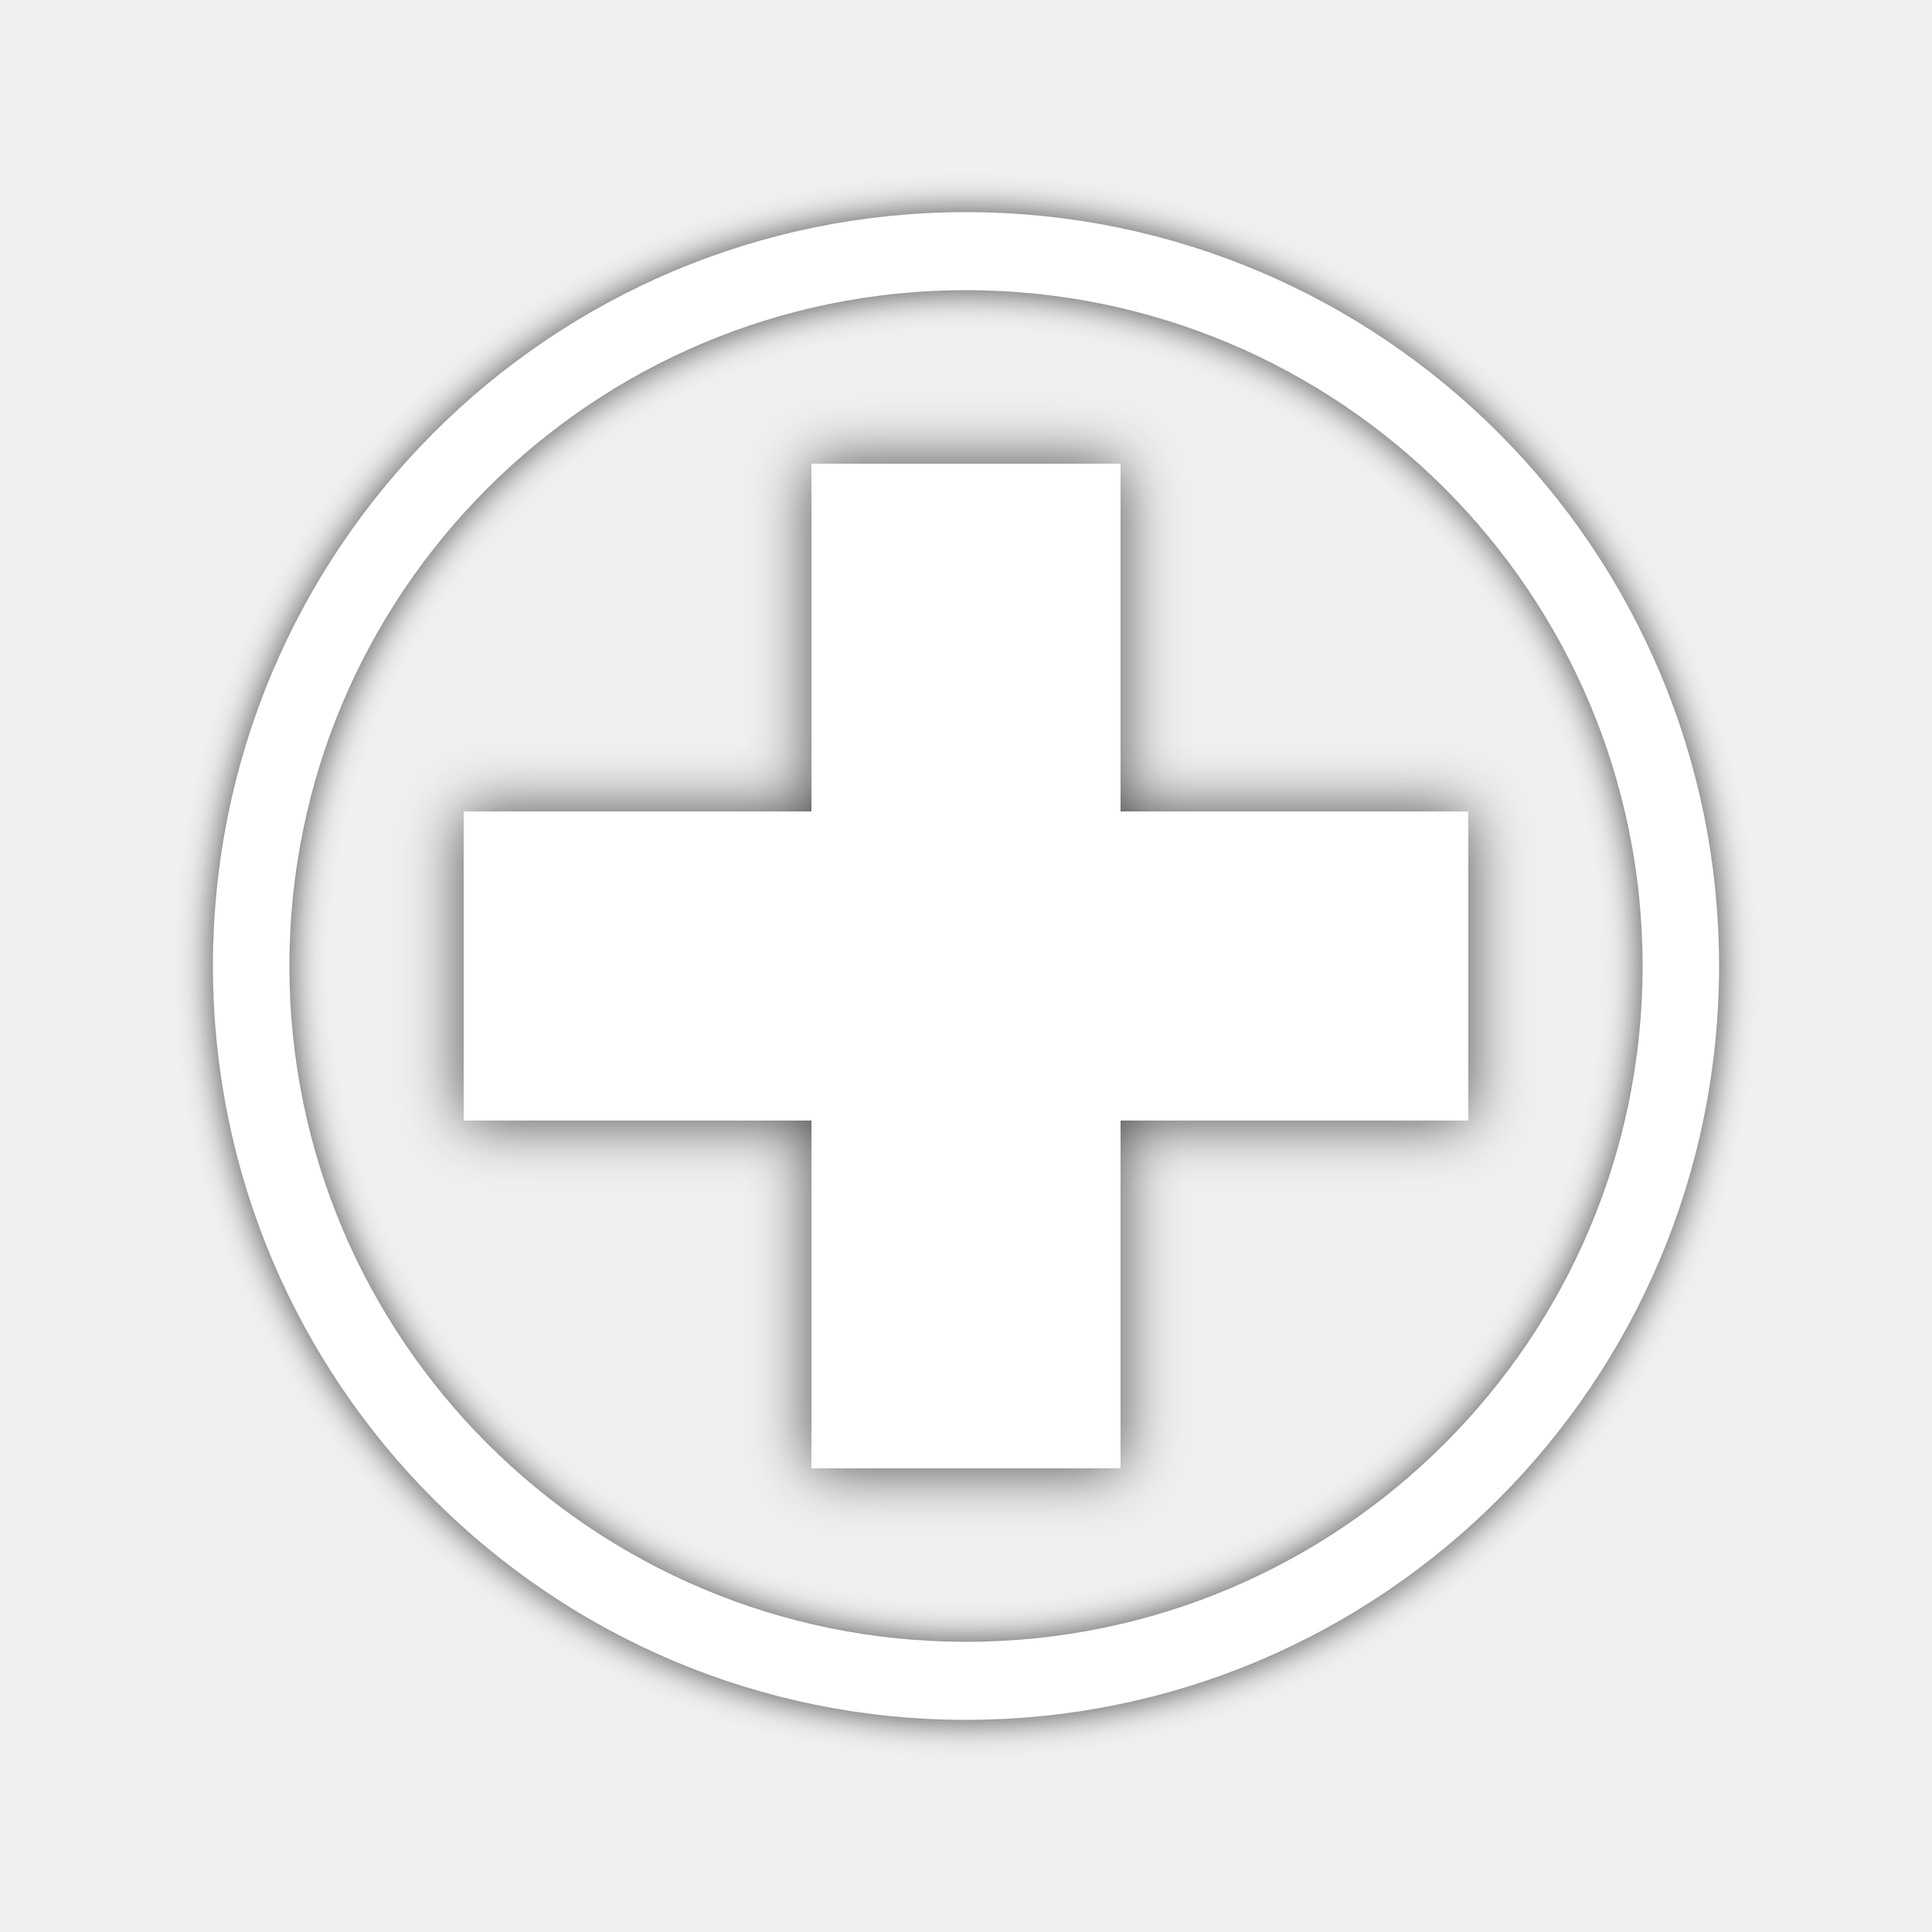
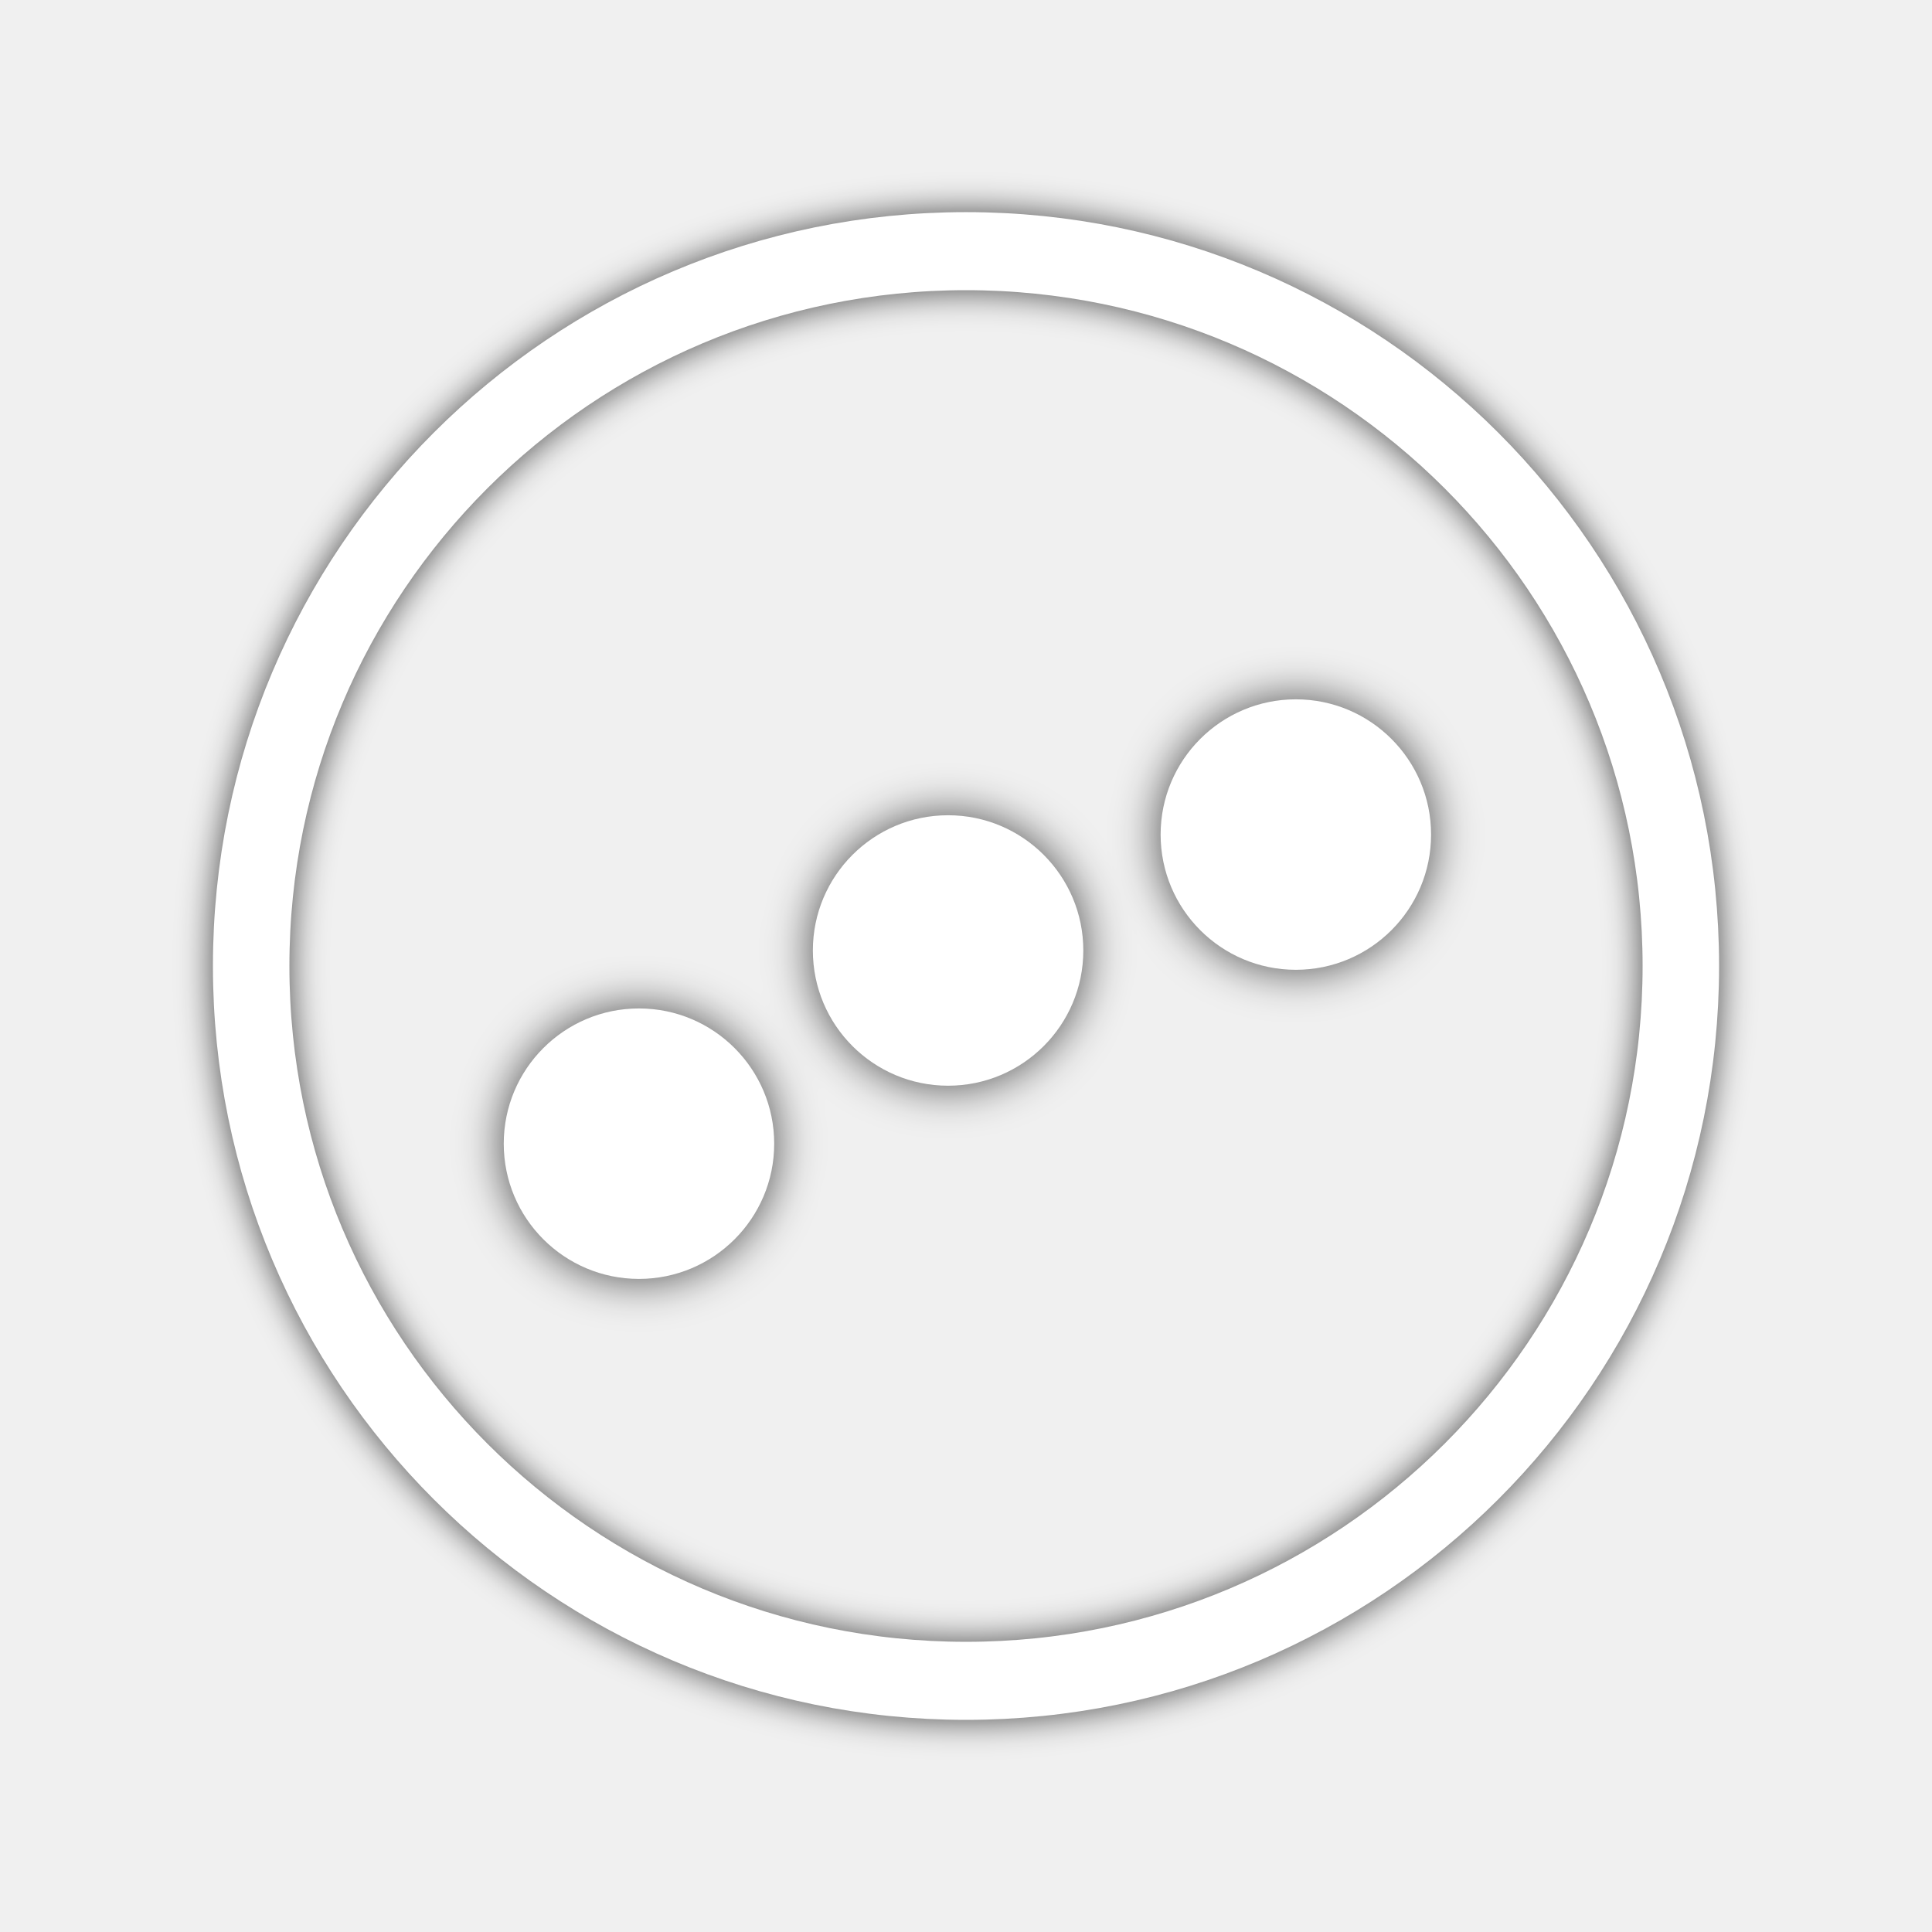
<svg xmlns="http://www.w3.org/2000/svg" width="50" height="50" id="svg8287" version="1.1">
  <defs id="defs8289">
    <filter color-interpolation-filters="sRGB" id="filter5060-1-3-4-8-6">
      <feFlood id="feFlood5062-7-0-8-0-7" flood-opacity="0.2" flood-color="rgb(0,0,0)" result="flood" />
      <feComposite id="feComposite5064-2-6-1-5-9" in2="SourceGraphic" in="flood" operator="in" result="composite1" />
      <feGaussianBlur id="feGaussianBlur5066-7-41-7-1-5" stdDeviation="0.5" result="blur" />
      <feOffset id="feOffset5068-9-81-5-3-7" dx="0" dy="0" result="offset" />
      <feComposite id="feComposite5070-7-2-1-8-5" in2="offset" in="SourceGraphic" operator="over" result="composite2" />
    </filter>
    <filter color-interpolation-filters="sRGB" id="filter5060-1-3-42">
      <feFlood id="feFlood5062-7-0-3" flood-opacity="0.2" flood-color="rgb(0,0,0)" result="flood" />
      <feComposite id="feComposite5064-2-6-13" in2="SourceGraphic" in="flood" operator="in" result="composite1" />
      <feGaussianBlur id="feGaussianBlur5066-7-41-4" stdDeviation="0.5" result="blur" />
      <feOffset id="feOffset5068-9-81-9" dx="0" dy="0" result="offset" />
      <feComposite id="feComposite5070-7-2-4" in2="offset" in="SourceGraphic" operator="over" result="composite2" />
    </filter>
    <filter color-interpolation-filters="sRGB" id="filter5302-6">
      <feFlood id="feFlood5304-9" flood-opacity="0.24" flood-color="rgb(0,0,0)" result="flood" />
      <feComposite id="feComposite5306-3" in2="SourceGraphic" in="flood" operator="in" result="composite1" />
      <feGaussianBlur id="feGaussianBlur5308-5" stdDeviation="0.5" result="blur" />
      <feOffset id="feOffset5310-2" dx="0" dy="0" result="offset" />
      <feComposite id="feComposite5312-1" in2="offset" in="SourceGraphic" operator="over" result="composite2" />
    </filter>
    <filter color-interpolation-filters="sRGB" id="filter4589-3-5">
      <feFlood id="feFlood4591-7-0" flood-opacity="0.24" flood-color="rgb(0,0,0)" result="flood" />
      <feComposite id="feComposite4593-8-1" in2="SourceGraphic" in="flood" operator="in" result="composite1" />
      <feGaussianBlur id="feGaussianBlur4595-0-1" stdDeviation="0.7" result="blur" />
      <feOffset id="feOffset4597-6-0" dx="0" dy="-2.41474e-15" result="offset" />
      <feComposite id="feComposite4599-3-0" in2="offset" in="SourceGraphic" operator="over" result="composite2" />
    </filter>
    <filter color-interpolation-filters="sRGB" id="filter4951-1">
      <feFlood id="feFlood4953-3" flood-opacity="0.24" flood-color="rgb(0,0,0)" result="flood" />
      <feComposite id="feComposite4955-7" in2="SourceGraphic" in="flood" operator="in" result="composite1" />
      <feGaussianBlur id="feGaussianBlur4957-3" stdDeviation="0.5" result="blur" />
      <feOffset id="feOffset4959-5" dx="0" dy="-2.41474e-15" result="offset" />
      <feComposite id="feComposite4961-8" in2="offset" in="SourceGraphic" operator="over" result="composite2" />
    </filter>
    <filter color-interpolation-filters="sRGB" id="filter5060-1-3-4-9-2">
      <feFlood id="feFlood5062-7-0-8-3-2" flood-opacity="0.2" flood-color="rgb(0,0,0)" result="flood" />
      <feComposite id="feComposite5064-2-6-1-8-3" in2="SourceGraphic" in="flood" operator="in" result="composite1" />
      <feGaussianBlur id="feGaussianBlur5066-7-41-7-8-3" stdDeviation="0.5" result="blur" />
      <feOffset id="feOffset5068-9-81-5-5-8" dx="0" dy="0" result="offset" />
      <feComposite id="feComposite5070-7-2-1-9-3" in2="offset" in="SourceGraphic" operator="over" result="composite2" />
    </filter>
    <filter id="filter9244" style="color-interpolation-filters:sRGB;">
      <feFlood id="feFlood9246" flood-opacity="0.7" flood-color="rgb(0,0,0)" result="flood" />
      <feComposite id="feComposite9248" in2="SourceGraphic" in="flood" operator="in" result="composite1" />
      <feGaussianBlur id="feGaussianBlur9250" in="composite" stdDeviation="0.8" result="blur" />
      <feOffset id="feOffset9252" dx="0" dy="-2.41474e-15" result="offset" />
      <feComposite id="feComposite9254" in2="offset" in="SourceGraphic" operator="over" result="composite2" />
    </filter>
    <filter id="filter9268" style="color-interpolation-filters:sRGB;">
      <feFlood id="feFlood9270" flood-opacity="0.7" flood-color="rgb(0,0,0)" result="flood" />
      <feComposite id="feComposite9272" in2="SourceGraphic" in="flood" operator="in" result="composite1" />
      <feGaussianBlur id="feGaussianBlur9274" in="composite" stdDeviation="1.4" result="blur" />
      <feOffset id="feOffset9276" dx="0" dy="-2.41474e-15" result="offset" />
      <feComposite id="feComposite9278" in2="offset" in="SourceGraphic" operator="over" result="composite2" />
    </filter>
    <filter id="filter9328" style="color-interpolation-filters:sRGB;">
      <feFlood id="feFlood9330" flood-opacity="0.7" flood-color="rgb(0,0,0)" result="flood" />
      <feComposite id="feComposite9332" in2="SourceGraphic" in="flood" operator="in" result="composite1" />
      <feGaussianBlur id="feGaussianBlur9334" in="composite" stdDeviation="1.8" result="blur" />
      <feOffset id="feOffset9336" dx="0" dy="-2.41474e-15" result="offset" />
      <feComposite id="feComposite9338" in2="offset" in="SourceGraphic" operator="over" result="composite2" />
    </filter>
    <filter id="filter9388" style="color-interpolation-filters:sRGB;">
      <feFlood id="feFlood9390" flood-opacity="0.7" flood-color="rgb(0,0,0)" result="flood" />
      <feComposite id="feComposite9392" in2="SourceGraphic" in="flood" operator="in" result="composite1" />
      <feGaussianBlur id="feGaussianBlur9394" in="composite" stdDeviation="0.4" result="blur" />
      <feOffset id="feOffset9396" dx="0" dy="-2.41474e-15" result="offset" />
      <feComposite id="feComposite9398" in2="offset" in="SourceGraphic" operator="over" result="composite2" />
    </filter>
    <filter id="filter9537" style="color-interpolation-filters:sRGB;">
      <feFlood id="feFlood9539" flood-opacity="0.7" flood-color="rgb(0,0,0)" result="flood" />
      <feComposite id="feComposite9541" in2="SourceGraphic" in="flood" operator="in" result="composite1" />
      <feGaussianBlur id="feGaussianBlur9543" in="composite" stdDeviation="2.4" result="blur" />
      <feOffset id="feOffset9545" dx="0" dy="-2.41474e-15" result="offset" />
      <feComposite id="feComposite9547" in2="offset" in="SourceGraphic" operator="over" result="composite2" />
    </filter>
    <filter id="filter9621" style="color-interpolation-filters:sRGB;">
      <feFlood id="feFlood9623" flood-opacity="0.7" flood-color="rgb(0,0,0)" result="flood" />
      <feComposite id="feComposite9625" in2="SourceGraphic" in="flood" operator="in" result="composite1" />
      <feGaussianBlur id="feGaussianBlur9627" in="composite" stdDeviation="0.5" result="blur" />
      <feOffset id="feOffset9629" dx="0" dy="-2.41474e-15" result="offset" />
      <feComposite id="feComposite9631" in2="offset" in="SourceGraphic" operator="over" result="composite2" />
    </filter>
    <filter color-interpolation-filters="sRGB" id="filter9268-1">
      <feFlood id="feFlood9270-5" flood-opacity="0.7" flood-color="rgb(0,0,0)" result="flood" />
      <feComposite id="feComposite9272-4" in2="SourceGraphic" in="flood" operator="in" result="composite1" />
      <feGaussianBlur id="feGaussianBlur9274-2" stdDeviation="1.4" result="blur" />
      <feOffset id="feOffset9276-8" dx="0" dy="-2.41474e-15" result="offset" />
      <feComposite id="feComposite9278-7" in2="offset" in="SourceGraphic" operator="over" result="composite2" />
    </filter>
    <filter id="filter9837" style="color-interpolation-filters:sRGB;">
      <feFlood id="feFlood9839" flood-opacity="0.7" flood-color="rgb(0,0,0)" result="flood" />
      <feComposite id="feComposite9841" in2="SourceGraphic" in="flood" operator="in" result="composite1" />
      <feGaussianBlur id="feGaussianBlur9843" in="composite" stdDeviation="1.3" result="blur" />
      <feOffset id="feOffset9845" dx="0" dy="-2.41474e-15" result="offset" />
      <feComposite id="feComposite9847" in2="offset" in="SourceGraphic" operator="over" result="composite2" />
    </filter>
    <filter id="filter9897" style="color-interpolation-filters:sRGB;">
      <feFlood id="feFlood9899" flood-opacity="0.7" flood-color="rgb(0,0,0)" result="flood" />
      <feComposite id="feComposite9901" in2="SourceGraphic" in="flood" operator="in" result="composite1" />
      <feGaussianBlur id="feGaussianBlur9903" in="composite" stdDeviation="0.5" result="blur" />
      <feOffset id="feOffset9905" dx="0" dy="-2.41474e-15" result="offset" />
      <feComposite id="feComposite9907" in2="offset" in="SourceGraphic" operator="over" result="composite2" />
    </filter>
+     <filter id="filter3965" style="color-interpolation-filters:sRGB;">
+       <feFlood id="feFlood3967" flood-opacity="0.7" flood-color="rgb(0,0,0)" result="flood" />
+       <feComposite id="feComposite3969" in2="SourceGraphic" in="flood" operator="in" result="composite1" />
+       <feGaussianBlur id="feGaussianBlur3971" in="composite" stdDeviation="0.6" result="blur" />
+       <feOffset id="feOffset3973" dx="0" dy="-2.41474e-15" result="offset" />
+       <feComposite id="feComposite3975" in2="offset" in="SourceGraphic" operator="over" result="composite2" />
+     </filter>
+     <filter color-interpolation-filters="sRGB" id="filter3965-8">
+       <feFlood id="feFlood3967-7" flood-opacity="0.7" flood-color="rgb(0,0,0)" result="flood" />
+       <feComposite id="feComposite3969-5" in2="SourceGraphic" in="flood" operator="in" result="composite1" />
+       <feGaussianBlur id="feGaussianBlur3971-4" stdDeviation="0.6" result="blur" />
+       <feOffset id="feOffset3973-8" dx="0" dy="-2.41474e-15" result="offset" />
+       <feComposite id="feComposite3975-6" in2="offset" in="SourceGraphic" operator="over" result="composite2" />
+     </filter>
  </defs>
  <g id="layer1" transform="translate(0,-1002.362)">
    <g transform="matrix(0.3420702,0,0,0.3420702,44.08222,1011.385)" id="g3918-1-7-4-7" style="stroke:#ffffff;stroke-width:5.847;stroke-miterlimit:4;stroke-opacity:1;stroke-dasharray:none;filter:url(#filter9837)">
      <path transform="matrix(0.3785772,0,0,0.3863033,-99.05048,-20.98136)" d="m 257.143,175.219 c 0,77.32 -63.959,140 -142.857,140 -78.898,0 -142.857,-62.68 -142.857,-140 0,-77.32 63.959,-140 142.857,-140 78.898,0 142.857,62.68 142.857,140 z" id="path4099-7-3-2-3" style="fill:none;stroke:#ffffff;stroke-width:15.289;stroke-miterlimit:4;stroke-opacity:1;stroke-dasharray:none" />
    </g>
    <path style="fill:#ffffff;fill-opacity:1;stroke:none;filter:url(#filter9537)" id="path4949" d="m -410,562.362 a 50,50 0 1 1 -100,0 50,50 0 1 1 100,0 z" transform="matrix(0.24,0,0,0.24,235.4,892.4008)" />
    <path style="fill:#ffffff;fill-opacity:1;stroke:none;filter:url(#filter9621)" d="m 109.707,1010.125 15.236,15.236 15.288,-15.288 2.071,2.071 -15.288,15.288 15.219,15.219 -2.02,2.02 -15.219,-15.219 -15.219,15.219 -2.071,-2.071 15.219,-15.219 -15.236,-15.236 2.02,-2.02" id="path3803-0" />
-     <path style="fill:#ffffff;fill-opacity:1;stroke:none;filter:url(#filter9244)" d="m 12,1023.362 9,0 0,-9 8,0 0,9 9,0 0,8 -9,0 0,9 -8,0 0,-9 -9,0 0,-8" id="path3803" />
+     <path style="fill:#ffffff;fill-opacity:1;stroke:none;filter:url(#filter9244)" d="m -106.8,1023.362 9,0 0,-9 8,0 0,9 9,0 0,8 -9,0 0,9 -8,0 0,-9 -9,0 0,-8" id="path3803" />
    <path style="fill:#ffffff;fill-opacity:1;stroke:#ffffff;stroke-width:0;stroke-miterlimit:4;stroke-opacity:1;stroke-dasharray:none;filter:url(#filter9897)" d="m 228.55,1019.362 1.95,2.462 -3.9,0 -0.9,3.692 -2.4,0 0.9,-3.692 -2.4,0 -1.8,7.385 2.4,0 0.6,0 1.8,0 -0.6,2.462 4.2,0 -3.15,3.692 3.525,0 2.925,-3.692 6.6,0 2.925,3.692 3.525,0 -3.15,-3.692 4.2,0 -0.6,-2.462 1.8,0 0.6,0 2.4,0 -1.8,-7.385 -2.4,0 0.9,3.692 -2.4,0 -0.9,-3.692 -3.9,0 1.95,-2.462 -2.55,0 -2.1,2.462 -3.6,0 -2.1,-2.462 z m 0.3,4.923 2.4,0 0,2.462 -2.4,0 z m 9.906,0 2.4,0 0,2.462 -2.4,-1e-4 z" id="path4317-5-6" />
    <g id="g9400" transform="translate(0,-100.0004)">
      <path transform="matrix(0.2,0,0,0.1998637,-75,885.9937)" d="m 500,662.362 c 27.614,0 50,22.386 50,50 0,27.614 -22.386,50 -50,50 -27.614,0 -50,-22.386 -50,-50 0,0 0,0 0,0" id="path4625" style="fill:none;stroke:#ffffff;stroke-width:20.007;stroke-miterlimit:4;stroke-opacity:1;stroke-dasharray:none;filter:url(#filter9328)" />
      <path id="path4640" d="m 25.056,1018.602 0.032,7.271 -7.18,-7.026 7.148,-6.961 z" style="fill:#ffffff;fill-opacity:1;stroke:none;filter:url(#filter9388)" />
      <rect y="1016.366" x="24.439" height="4.007" width="1.456" id="rect4654" style="fill:#ffffff;fill-opacity:1;stroke:none" />
    </g>
    <g transform="matrix(0.3328251,0,0,0.3328251,-15.43351,1011.817)" id="g3918-1-7-4-7-7" style="stroke:#ffffff;stroke-width:6.009;stroke-miterlimit:4;stroke-opacity:1;stroke-dasharray:none;filter:url(#filter9268-1)">
      <path transform="matrix(0.3785772,0,0,0.3863033,-99.05048,-20.98136)" d="m 257.143,175.219 c 0,77.32 -63.959,140 -142.857,140 -78.898,0 -142.857,-62.68 -142.857,-140 0,-77.32 63.959,-140 142.857,-140 78.898,0 142.857,62.68 142.857,140 z" id="path4099-7-3-2-3-7" style="fill:none;stroke:#ffffff;stroke-width:15.713;stroke-miterlimit:4;stroke-opacity:1;stroke-dasharray:none" />
    </g>
+     <g id="g3945" style="filter:url(#filter3965)" transform="translate(149.021,0.9999479)">
+       <path transform="matrix(0.7777778,0,0,0.7777778,-9.777777,1008.029)" d="m -35,34.5 c 0,2.485 -2.015,4.5 -4.5,4.5 -2.485,0 -4.5,-2.015 -4.5,-4.5 0,-2.485 2.015,-4.5 4.5,-4.5 2.485,0 4.5,2.015 4.5,4.5 z" id="path3087" style="fill:#ffffff;fill-opacity:1;stroke:#ffffff;stroke-width:0;stroke-miterlimit:4;stroke-opacity:1;stroke-dasharray:none" />
+       <path transform="matrix(0.7777778,0,0,0.7777778,-1.777777,1003.029)" d="m -35,34.5 c 0,2.485 -2.015,4.5 -4.5,4.5 -2.485,0 -4.5,-2.015 -4.5,-4.5 0,-2.485 2.015,-4.5 4.5,-4.5 2.485,0 4.5,2.015 4.5,4.5 z" id="path3087-9" style="fill:#ffffff;fill-opacity:1;stroke:#ffffff;stroke-width:0;stroke-miterlimit:4;stroke-opacity:1;stroke-dasharray:none" />
+       <path transform="matrix(0.7777778,0,0,0.7777778,7.222222,1000.029)" d="m -35,34.5 c 0,2.485 -2.015,4.5 -4.5,4.5 -2.485,0 -4.5,-2.015 -4.5,-4.5 0,-2.485 2.015,-4.5 4.5,-4.5 2.485,0 4.5,2.015 4.5,4.5 z" id="path3087-8" style="fill:#ffffff;fill-opacity:1;stroke:#ffffff;stroke-width:0;stroke-miterlimit:4;stroke-opacity:1;stroke-dasharray:none" />
+       <path transform="matrix(0.5555556,0,0,0.5555556,-21.55555,1006.696)" d="m -35,34.5 c 0,2.485 -2.015,4.5 -4.5,4.5 -2.485,0 -4.5,-2.015 -4.5,-4.5 0,-2.485 2.015,-4.5 4.5,-4.5 2.485,0 4.5,2.015 4.5,4.5 z" id="path3087-5" style="fill:#ffffff;fill-opacity:1;stroke:#ffffff;stroke-width:0;stroke-miterlimit:4;stroke-opacity:1;stroke-dasharray:none" />
+       <path transform="matrix(0.5555556,0,0,0.5555556,-14.55556,1001.696)" d="m -35,34.5 c 0,2.485 -2.015,4.5 -4.5,4.5 -2.485,0 -4.5,-2.015 -4.5,-4.5 0,-2.485 2.015,-4.5 4.5,-4.5 2.485,0 4.5,2.015 4.5,4.5 z" id="path3087-5-3" style="fill:#ffffff;fill-opacity:1;stroke:#ffffff;stroke-width:0;stroke-miterlimit:4;stroke-opacity:1;stroke-dasharray:none" />
+       <path transform="matrix(0.5555556,0,0,0.5555556,-6.555555,999.6954)" d="m -35,34.5 c 0,2.485 -2.015,4.5 -4.5,4.5 -2.485,0 -4.5,-2.015 -4.5,-4.5 0,-2.485 2.015,-4.5 4.5,-4.5 2.485,0 4.5,2.015 4.5,4.5 z" id="path3087-5-2" style="fill:#ffffff;fill-opacity:1;stroke:#ffffff;stroke-width:0;stroke-miterlimit:4;stroke-opacity:1;stroke-dasharray:none" />
+     </g>
+     <g id="g3945-7" style="filter:url(#filter3965-8)" transform="translate(57.03654,-2.902022)">
+       <path transform="matrix(0.7777778,0,0,0.7777778,-9.777777,1008.029)" d="m -35,34.5 c 0,2.485 -2.015,4.5 -4.5,4.5 -2.485,0 -4.5,-2.015 -4.5,-4.5 0,-2.485 2.015,-4.5 4.5,-4.5 2.485,0 4.5,2.015 4.5,4.5 z" id="path3087-3" style="fill:#ffffff;fill-opacity:1;stroke:#ffffff;stroke-width:0;stroke-miterlimit:4;stroke-opacity:1;stroke-dasharray:none" />
+       <path transform="matrix(0.7777778,0,0,0.7777778,-1.777777,1003.029)" d="m -35,34.5 c 0,2.485 -2.015,4.5 -4.5,4.5 -2.485,0 -4.5,-2.015 -4.5,-4.5 0,-2.485 2.015,-4.5 4.5,-4.5 2.485,0 4.5,2.015 4.5,4.5 z" id="path3087-9-2" style="fill:#ffffff;fill-opacity:1;stroke:#ffffff;stroke-width:0;stroke-miterlimit:4;stroke-opacity:1;stroke-dasharray:none" />
+       <path transform="matrix(0.7777778,0,0,0.7777778,7.222222,1000.029)" d="m -35,34.5 c 0,2.485 -2.015,4.5 -4.5,4.5 -2.485,0 -4.5,-2.015 -4.5,-4.5 0,-2.485 2.015,-4.5 4.5,-4.5 2.485,0 4.5,2.015 4.5,4.5 z" id="path3087-8-3" style="fill:#ffffff;fill-opacity:1;stroke:#ffffff;stroke-width:0;stroke-miterlimit:4;stroke-opacity:1;stroke-dasharray:none" />
+     </g>
  </g>
</svg>
